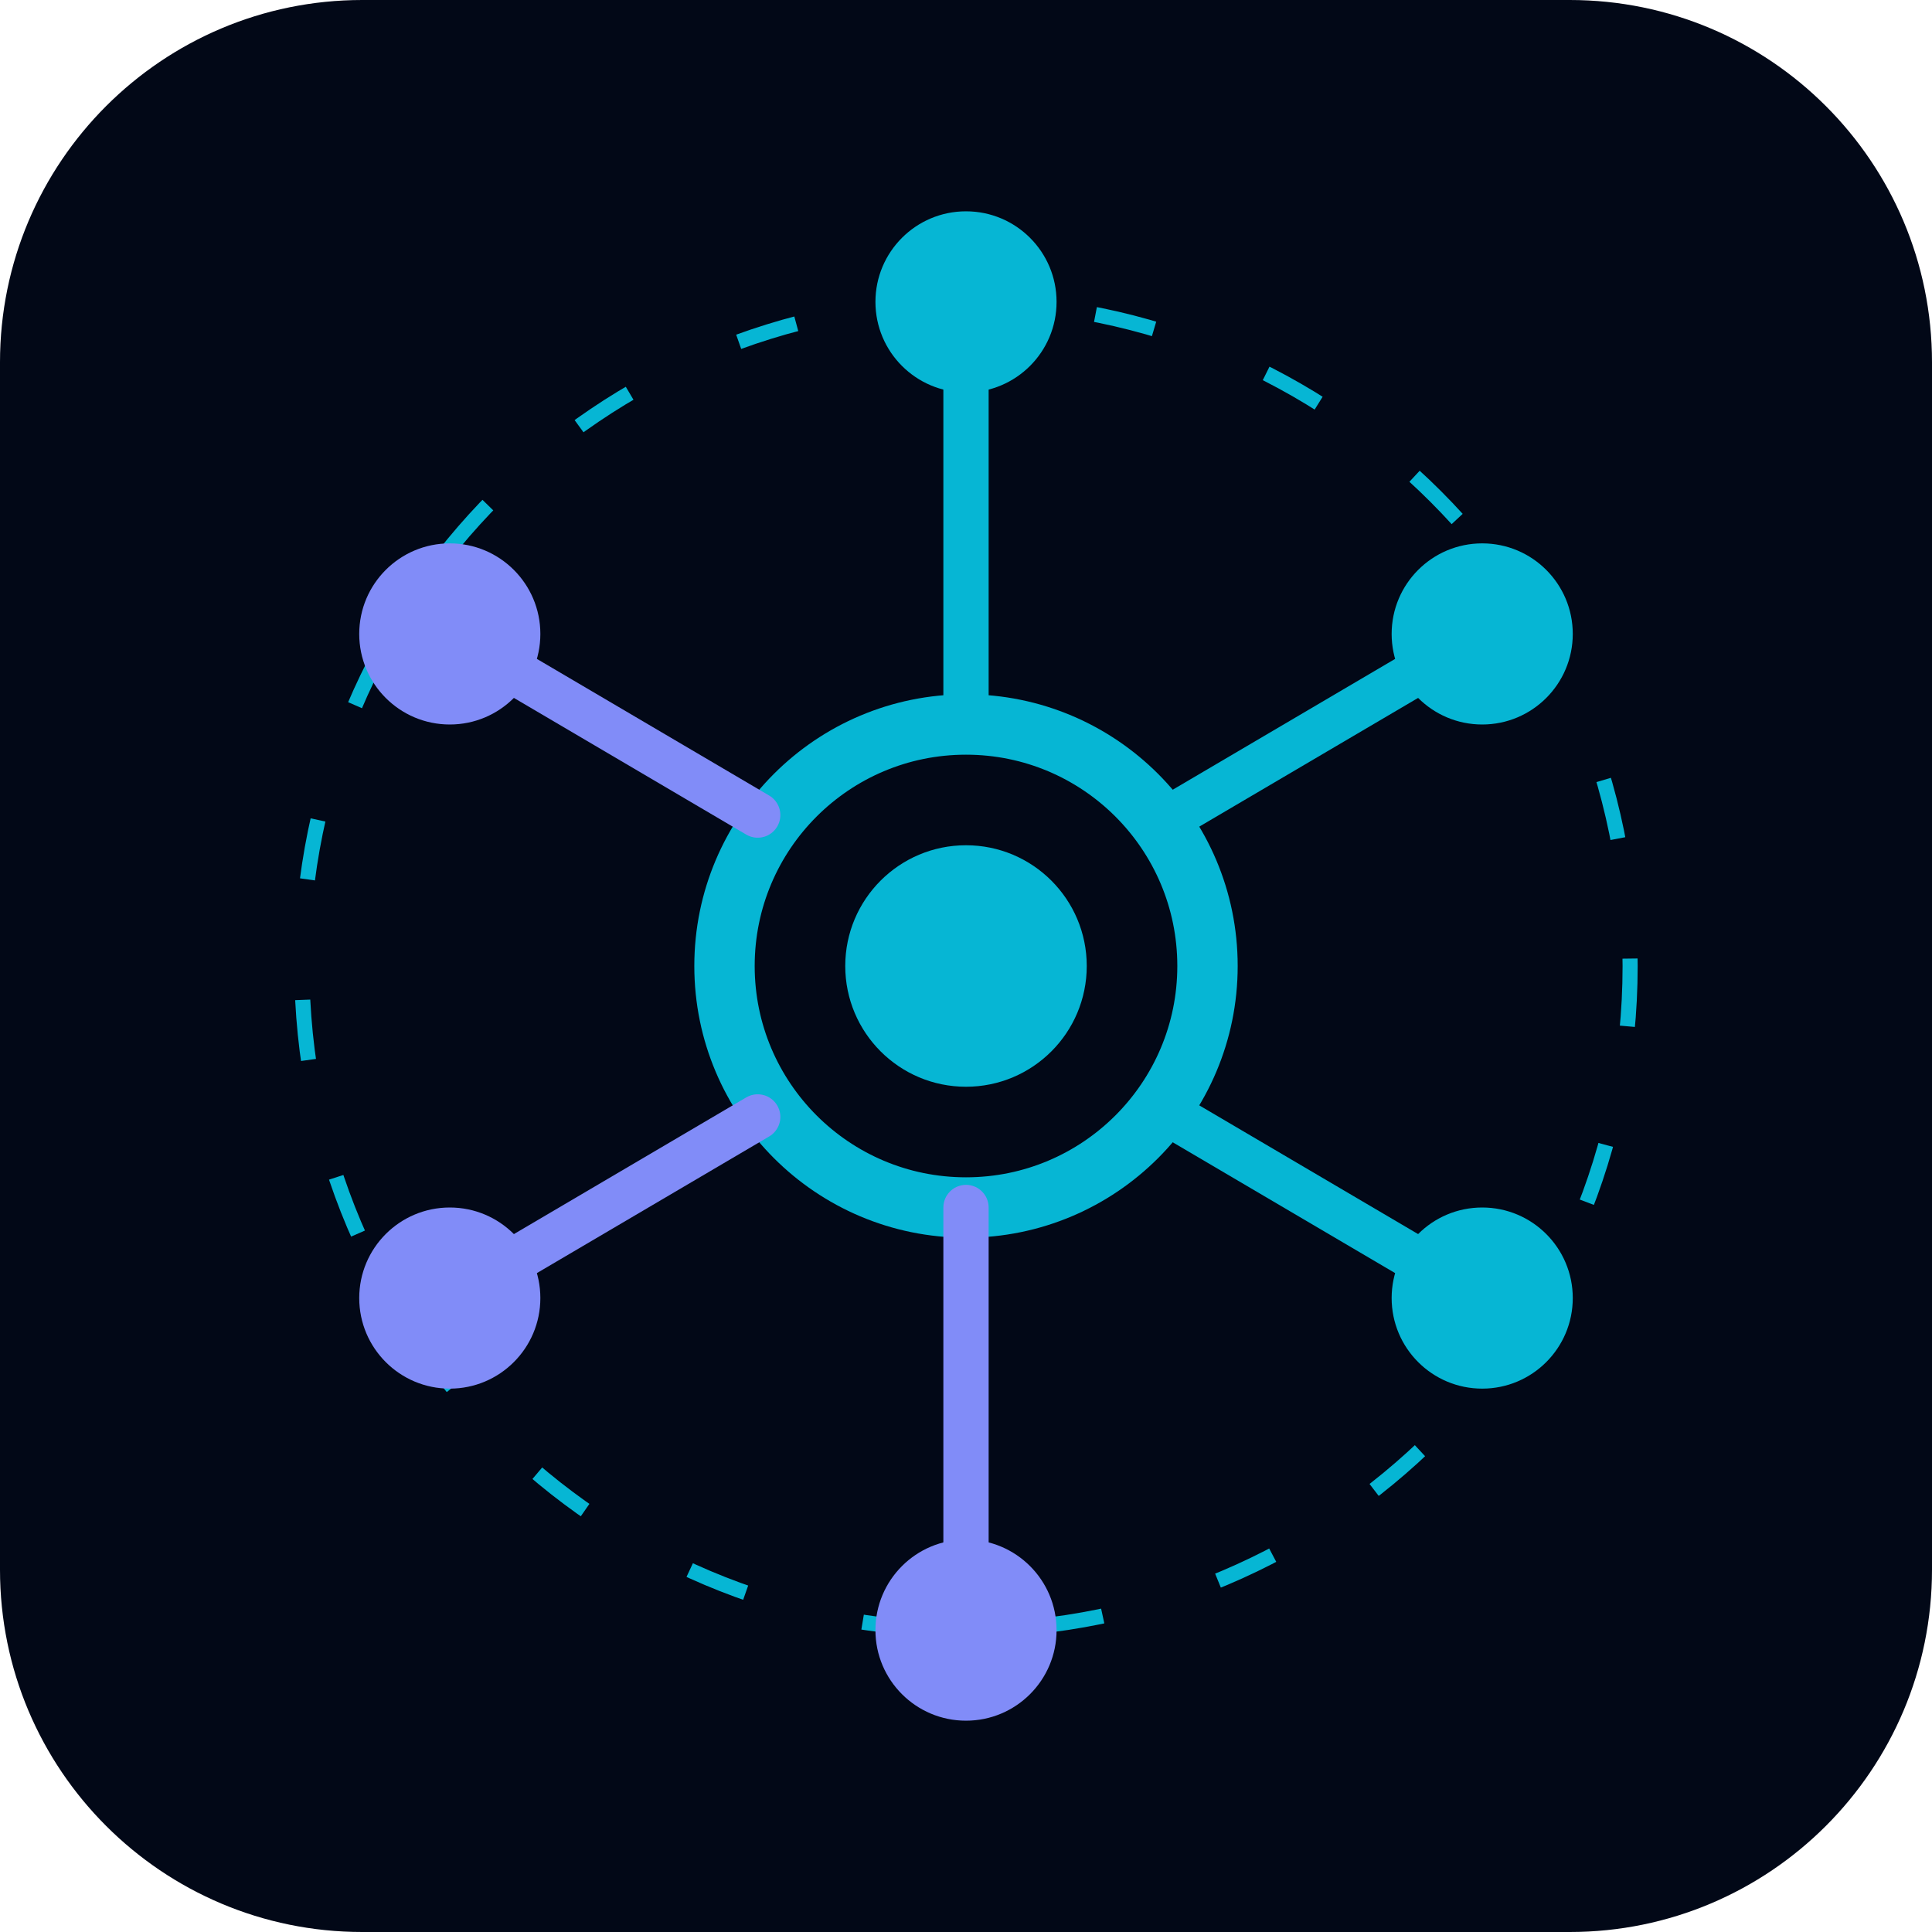
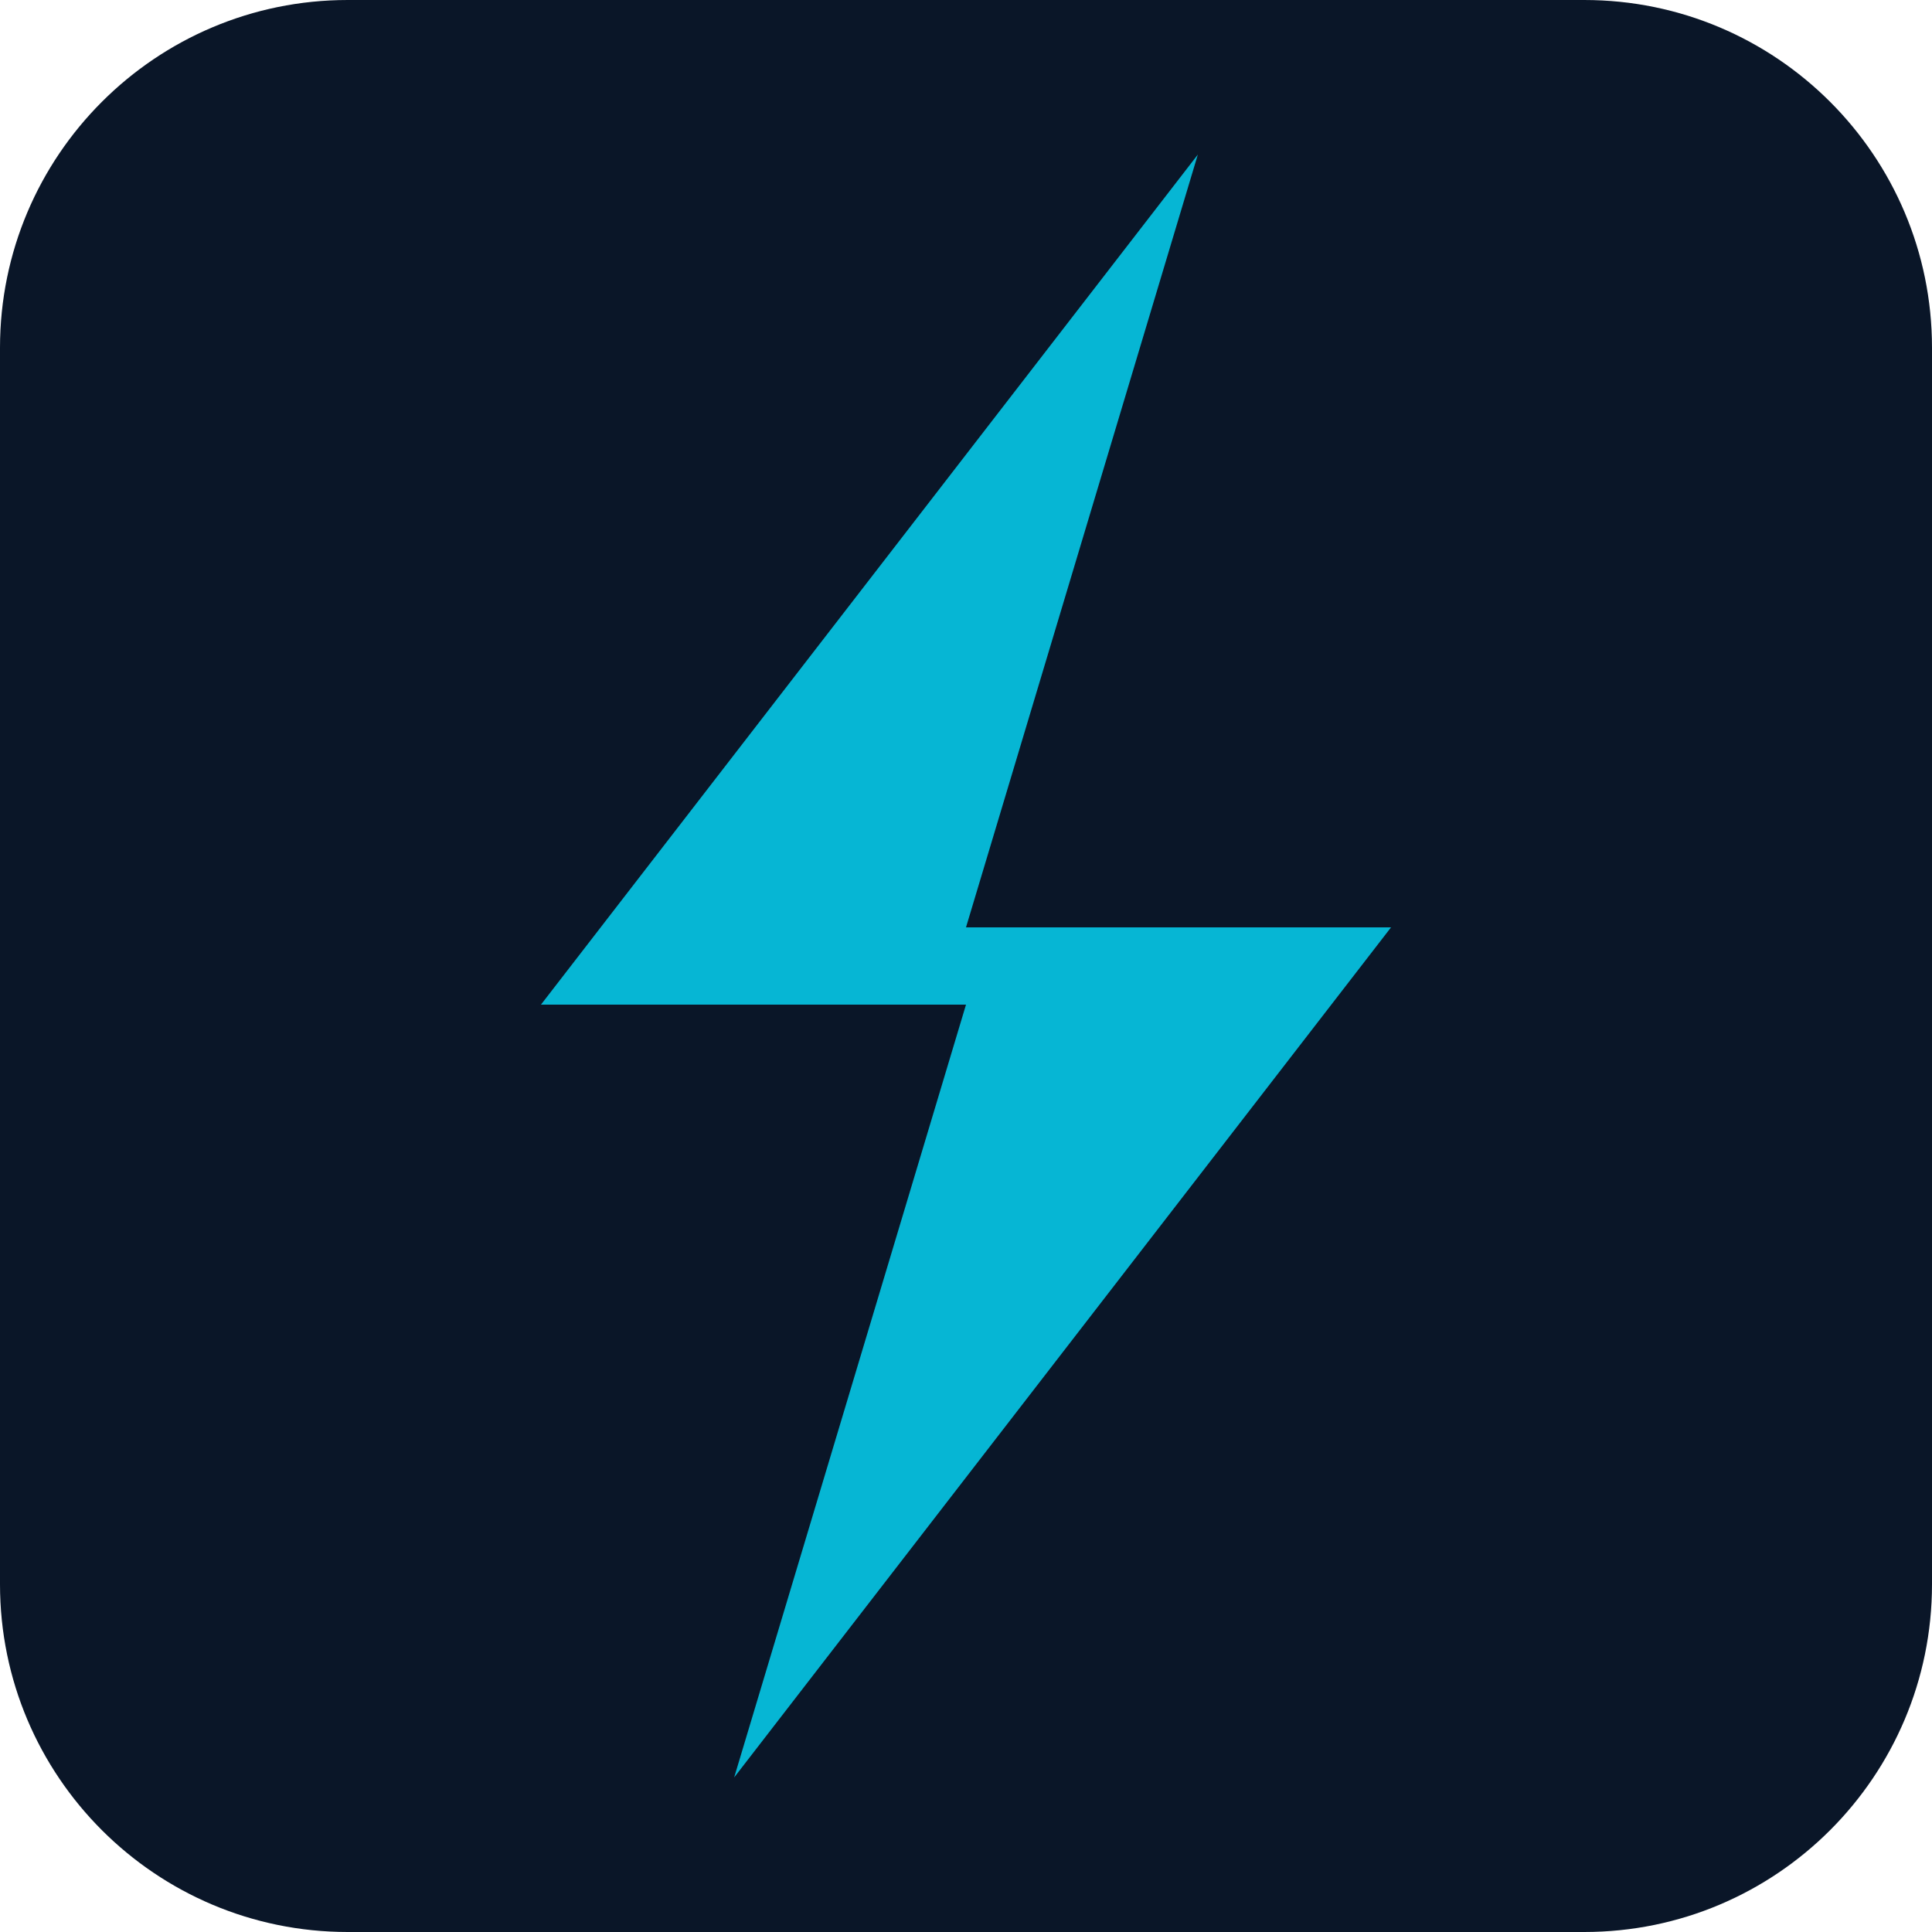
- <svg xmlns="http://www.w3.org/2000/svg" viewBox="0 0 64 64" fill="none">
-   <rect width="64" height="64" rx="12" fill="#020817" />
-   <circle cx="32" cy="32" r="8" fill="none" stroke="#06b6d4" stroke-width="2" />
-   <circle cx="32" cy="32" r="4" fill="#06b6d4" />
-   <circle cx="32" cy="32" r="22" fill="none" stroke="#06b6d4" stroke-width="0.5" stroke-dasharray="2 4" />
-   <line x1="32" y1="10" x2="32" y2="24" stroke="#06b6d4" stroke-width="1.5" stroke-linecap="round" />
-   <line x1="49.1" y1="21" x2="38.9" y2="27" stroke="#06b6d4" stroke-width="1.5" stroke-linecap="round" />
-   <line x1="49.1" y1="43" x2="38.9" y2="37" stroke="#06b6d4" stroke-width="1.5" stroke-linecap="round" />
-   <line x1="32" y1="54" x2="32" y2="40" stroke="#818cf8" stroke-width="1.5" stroke-linecap="round" />
-   <line x1="14.9" y1="43" x2="25.1" y2="37" stroke="#818cf8" stroke-width="1.5" stroke-linecap="round" />
-   <line x1="14.9" y1="21" x2="25.1" y2="27" stroke="#818cf8" stroke-width="1.5" stroke-linecap="round" />
-   <circle cx="32" cy="10" r="3" fill="#06b6d4" />
-   <circle cx="49.1" cy="21" r="3" fill="#06b6d4" />
-   <circle cx="49.1" cy="43" r="3" fill="#06b6d4" />
-   <circle cx="32" cy="54" r="3" fill="#818cf8" />
-   <circle cx="14.9" cy="43" r="3" fill="#818cf8" />
-   <circle cx="14.9" cy="21" r="3" fill="#818cf8" />
+ <svg xmlns="http://www.w3.org/2000/svg" viewBox="0 0 100 100">
+   <rect width="100" height="100" rx="18" fill="#0a1628" />
+   <polygon points="62,8 28,52 50,52 38,92 72,48 50,48" fill="#06b6d4" />
</svg>
